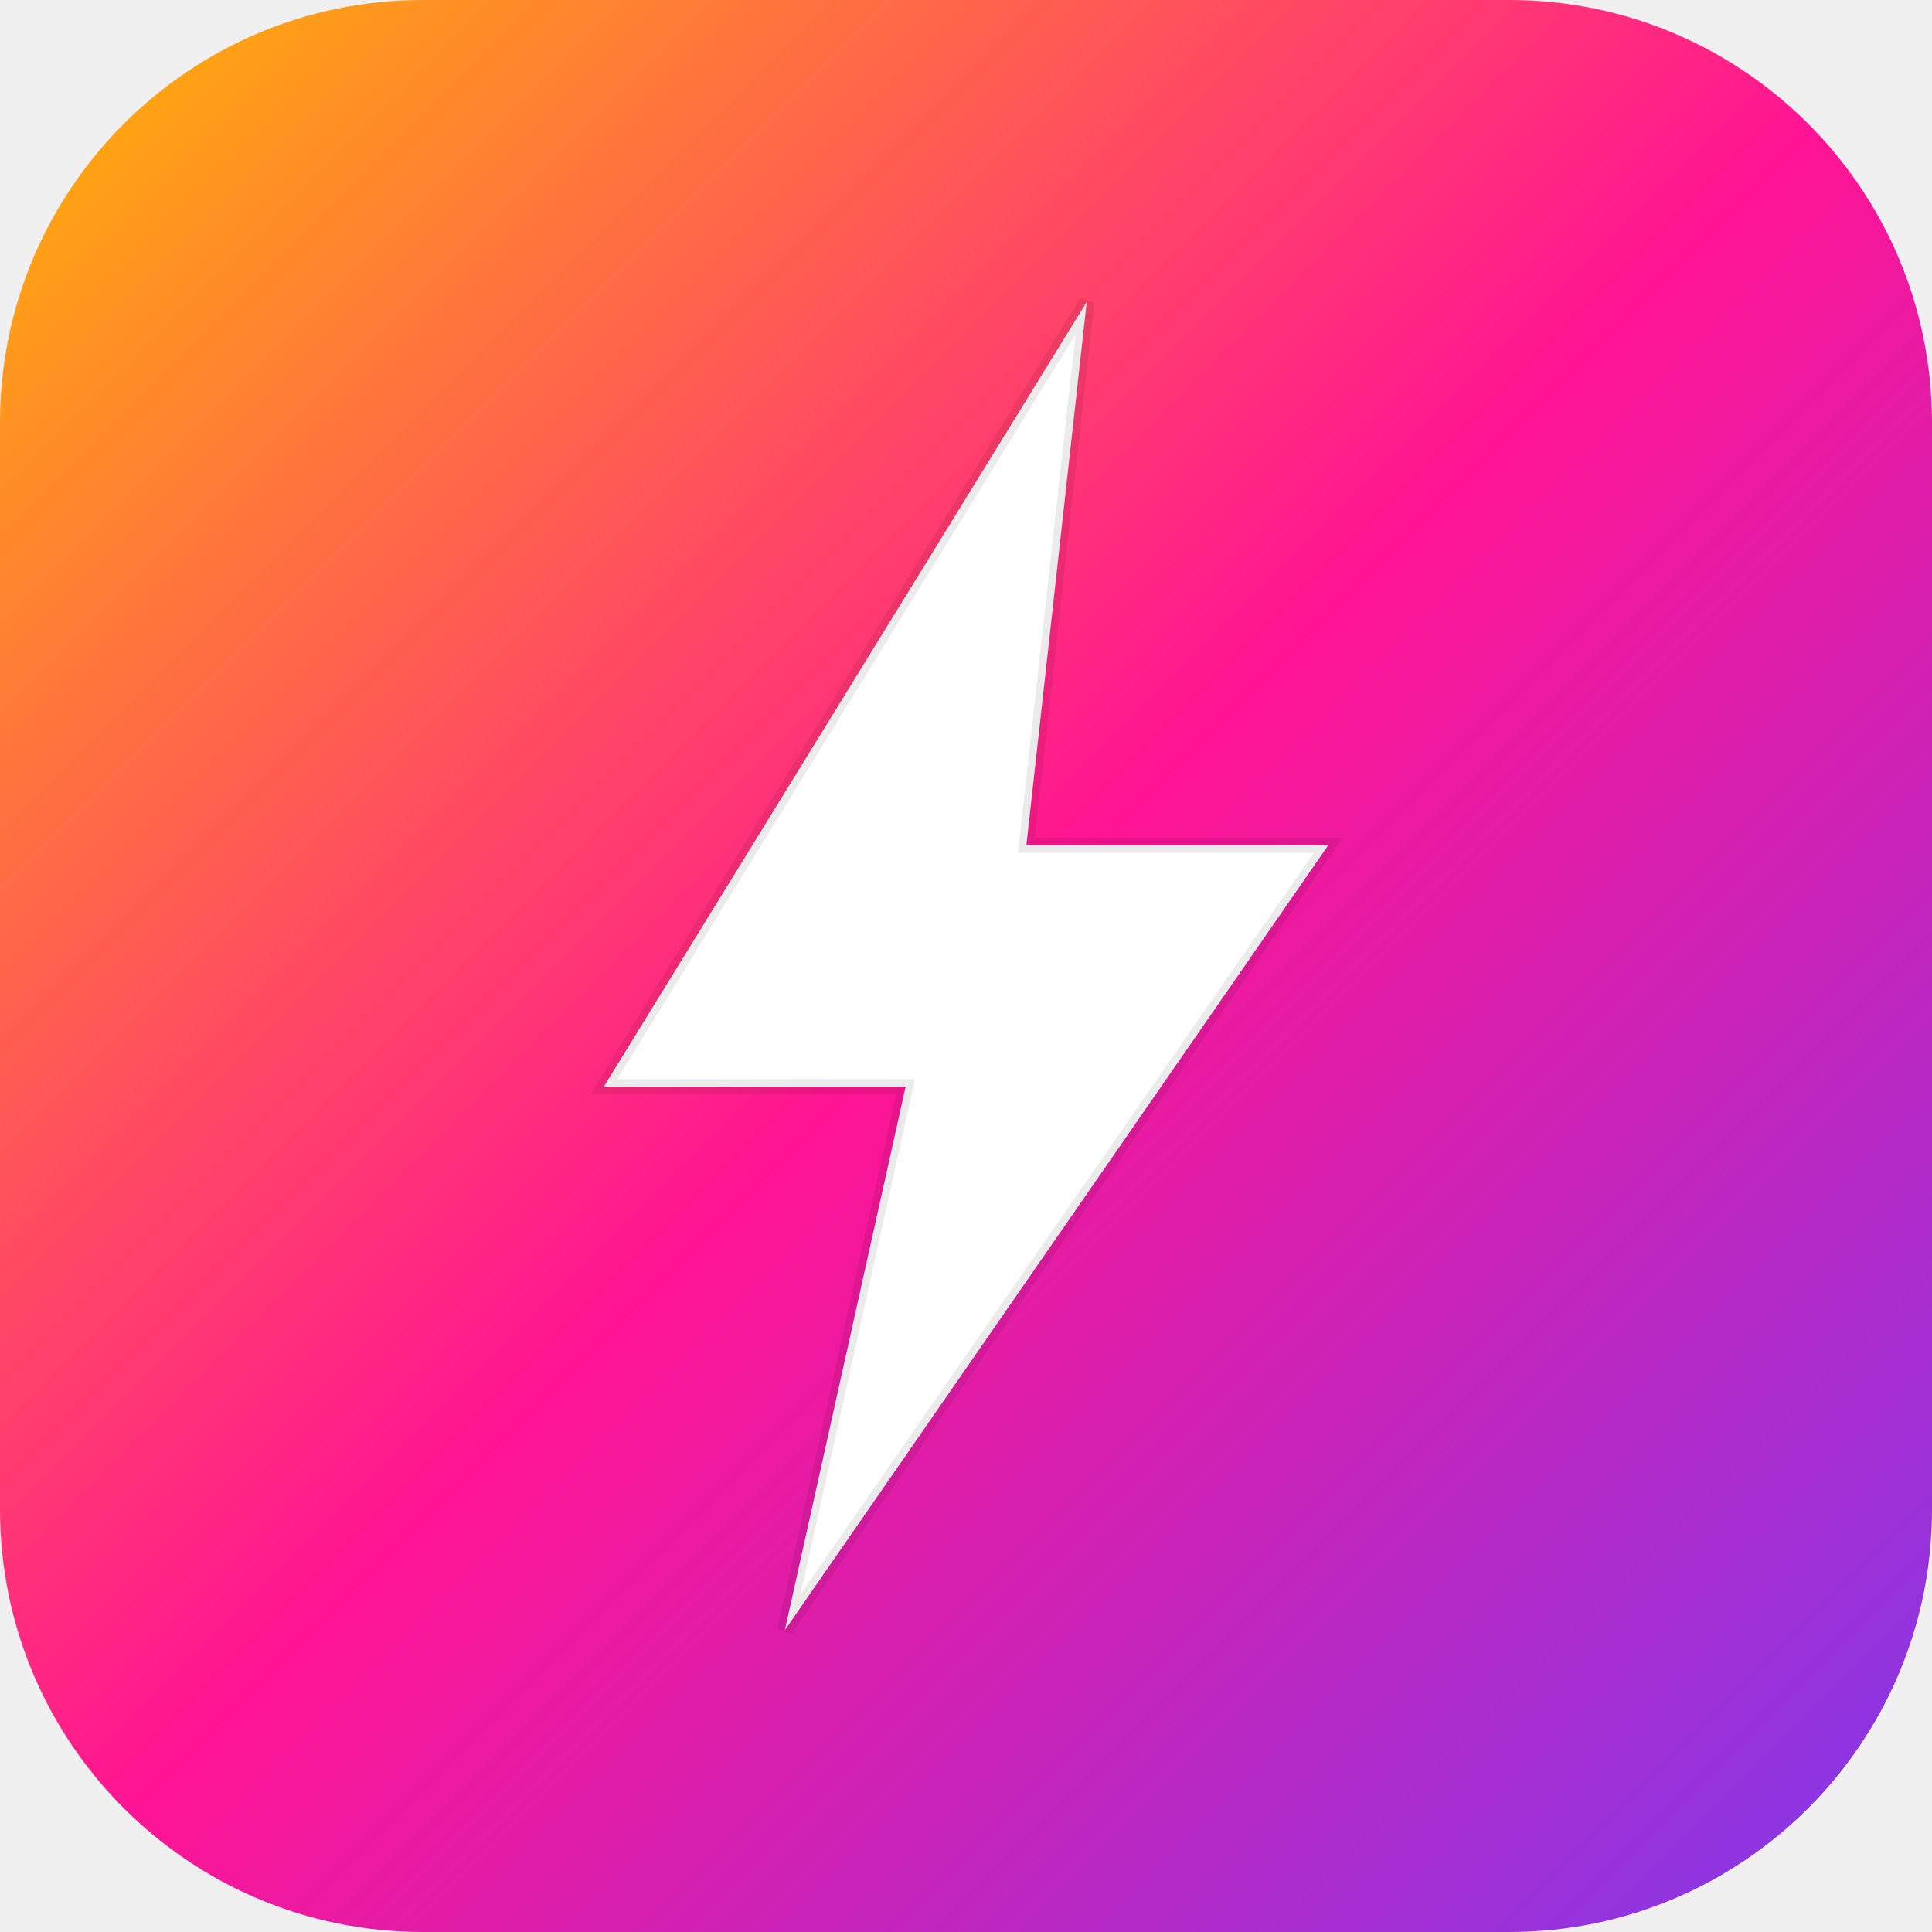
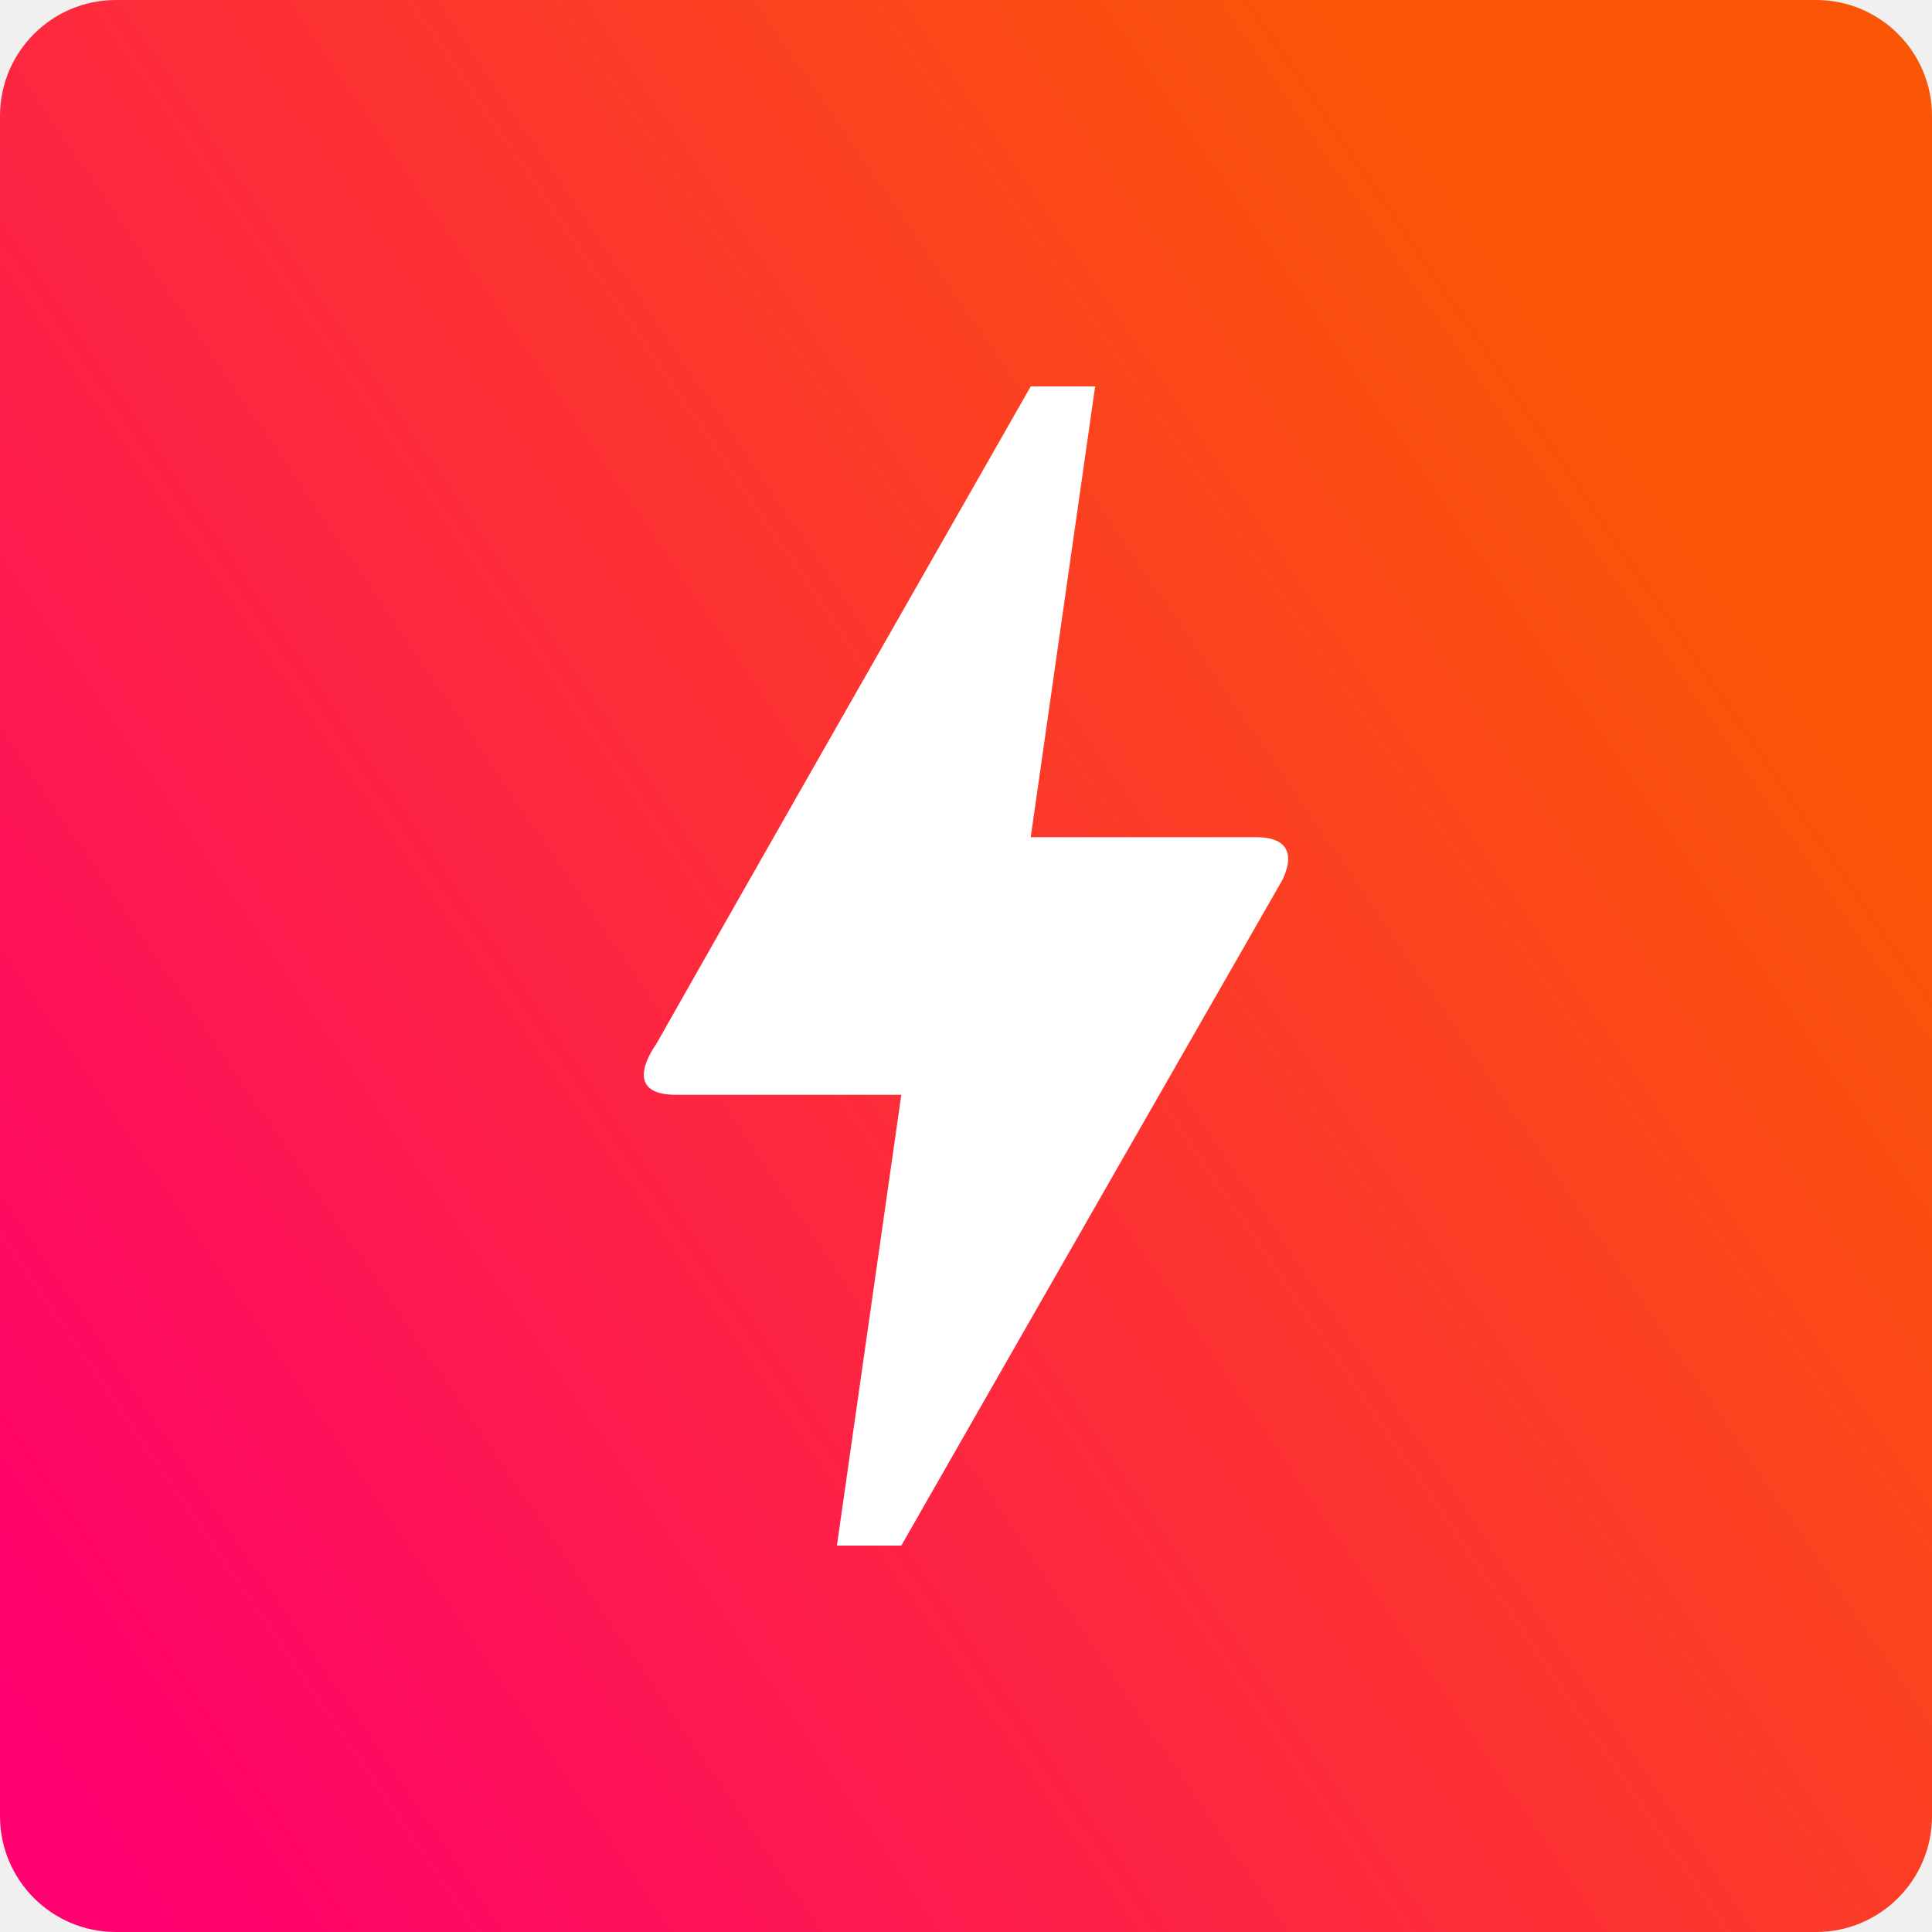
- <svg xmlns="http://www.w3.org/2000/svg" viewBox="0 0 64 64" width="64" height="64">
+ <svg xmlns="http://www.w3.org/2000/svg" width="100" height="100" viewBox="0 0 100 100" fill="none">
+   <rect width="100" height="100" rx="6" fill="url(#paint0_linear_1821_17439)" />
+   <path d="M46.651 80.001H43.318L46.651 56.667H34.984C32.051 56.667 33.884 54.167 33.951 54.067C38.251 46.467 44.718 35.134 53.351 20H56.684L53.351 43.334H65.051C66.384 43.334 67.118 43.967 66.384 45.534C53.218 68.501 46.651 80.001 46.651 80.001Z" fill="white" />
  <defs>
-     <linearGradient id="skillflash-gradient" x1="0%" y1="0%" x2="100%" y2="100%">
-       <stop offset="0%" stop-color="#FFB800" />
-       <stop offset="50%" stop-color="#FF1493" />
-       <stop offset="100%" stop-color="#7C3AED" />
+     <linearGradient id="paint0_linear_1821_17439" x1="-35.5" y1="73" x2="162.134" y2="-61.862" gradientUnits="userSpaceOnUse">
+       <stop stop-color="#FF006E" />
+       <stop offset="0" stop-color="#FF006E" />
+       <stop offset="0.089" stop-color="#FF006E" />
+       <stop offset="0.536" stop-color="#FB5607" />
+       <stop offset="1" stop-color="#FB5607" />
    </linearGradient>
  </defs>
-   <rect x="0" y="0" width="64" height="64" rx="14" ry="14" fill="url(#skillflash-gradient)" />
-   <path d="M36 10 L20 36 H30 L26 54 L44 28 H34 Z" fill="#FFFFFF" stroke="rgba(0,0,0,0.08)" stroke-width="0.5" />
</svg>
